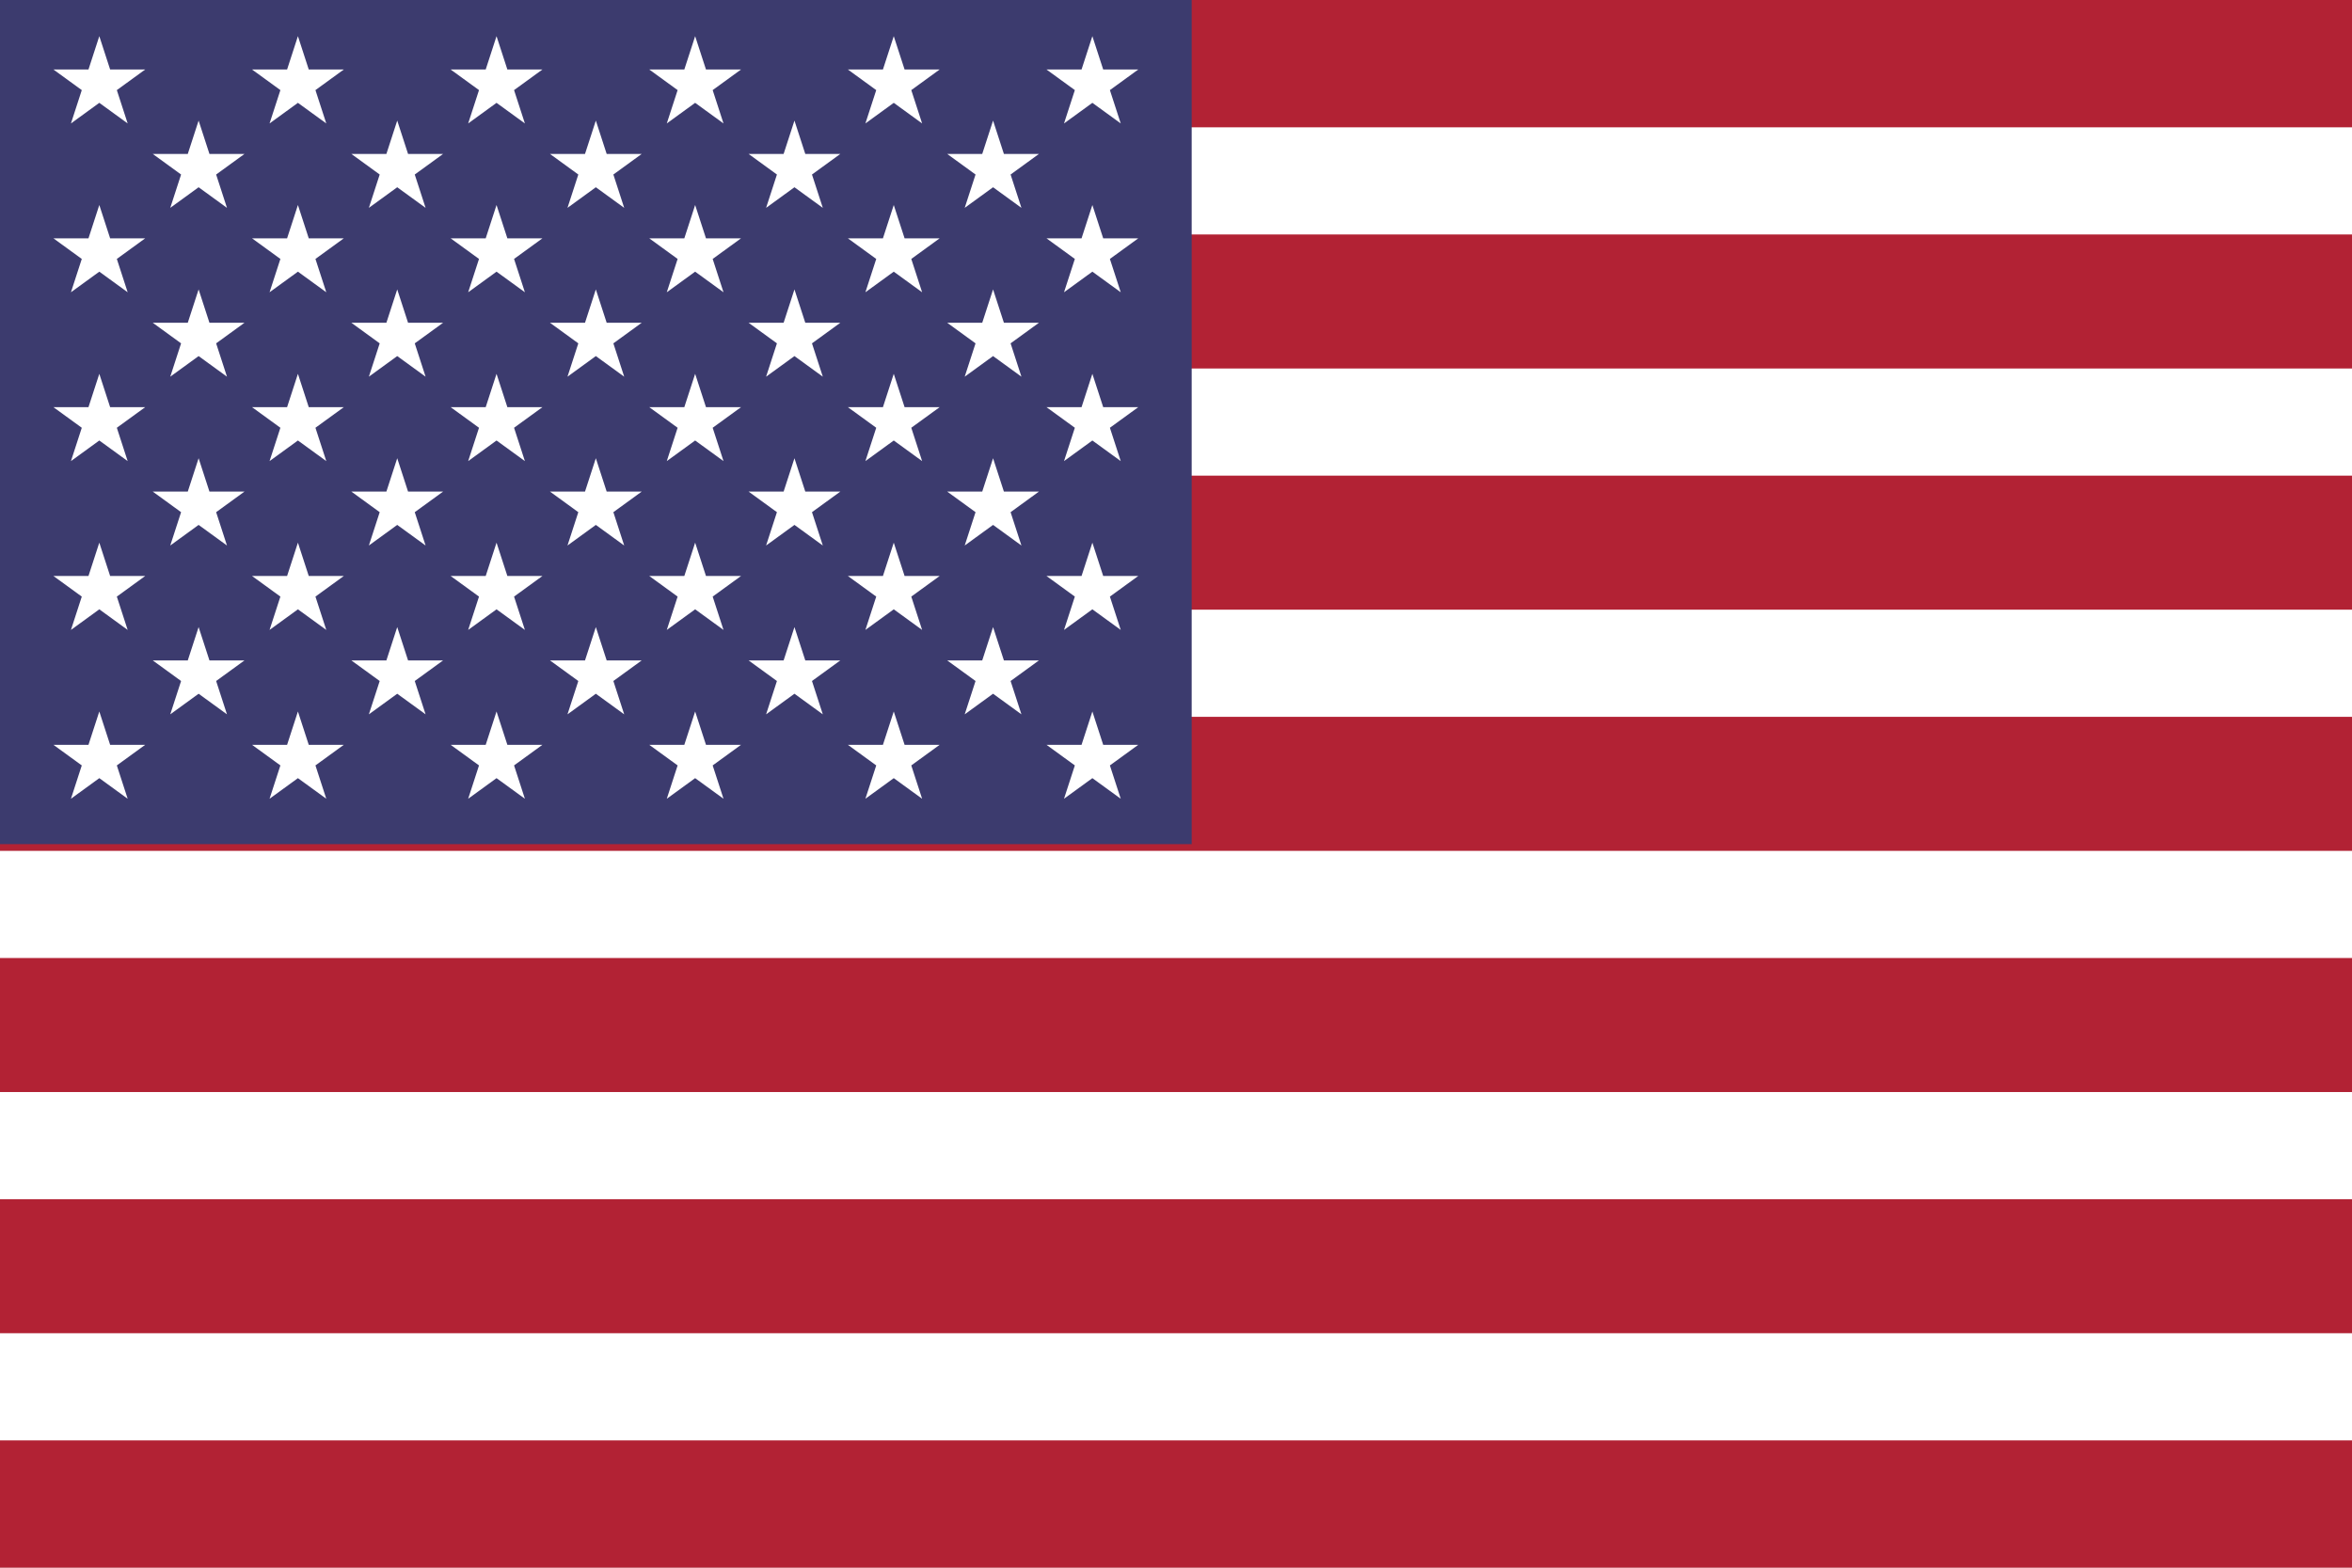
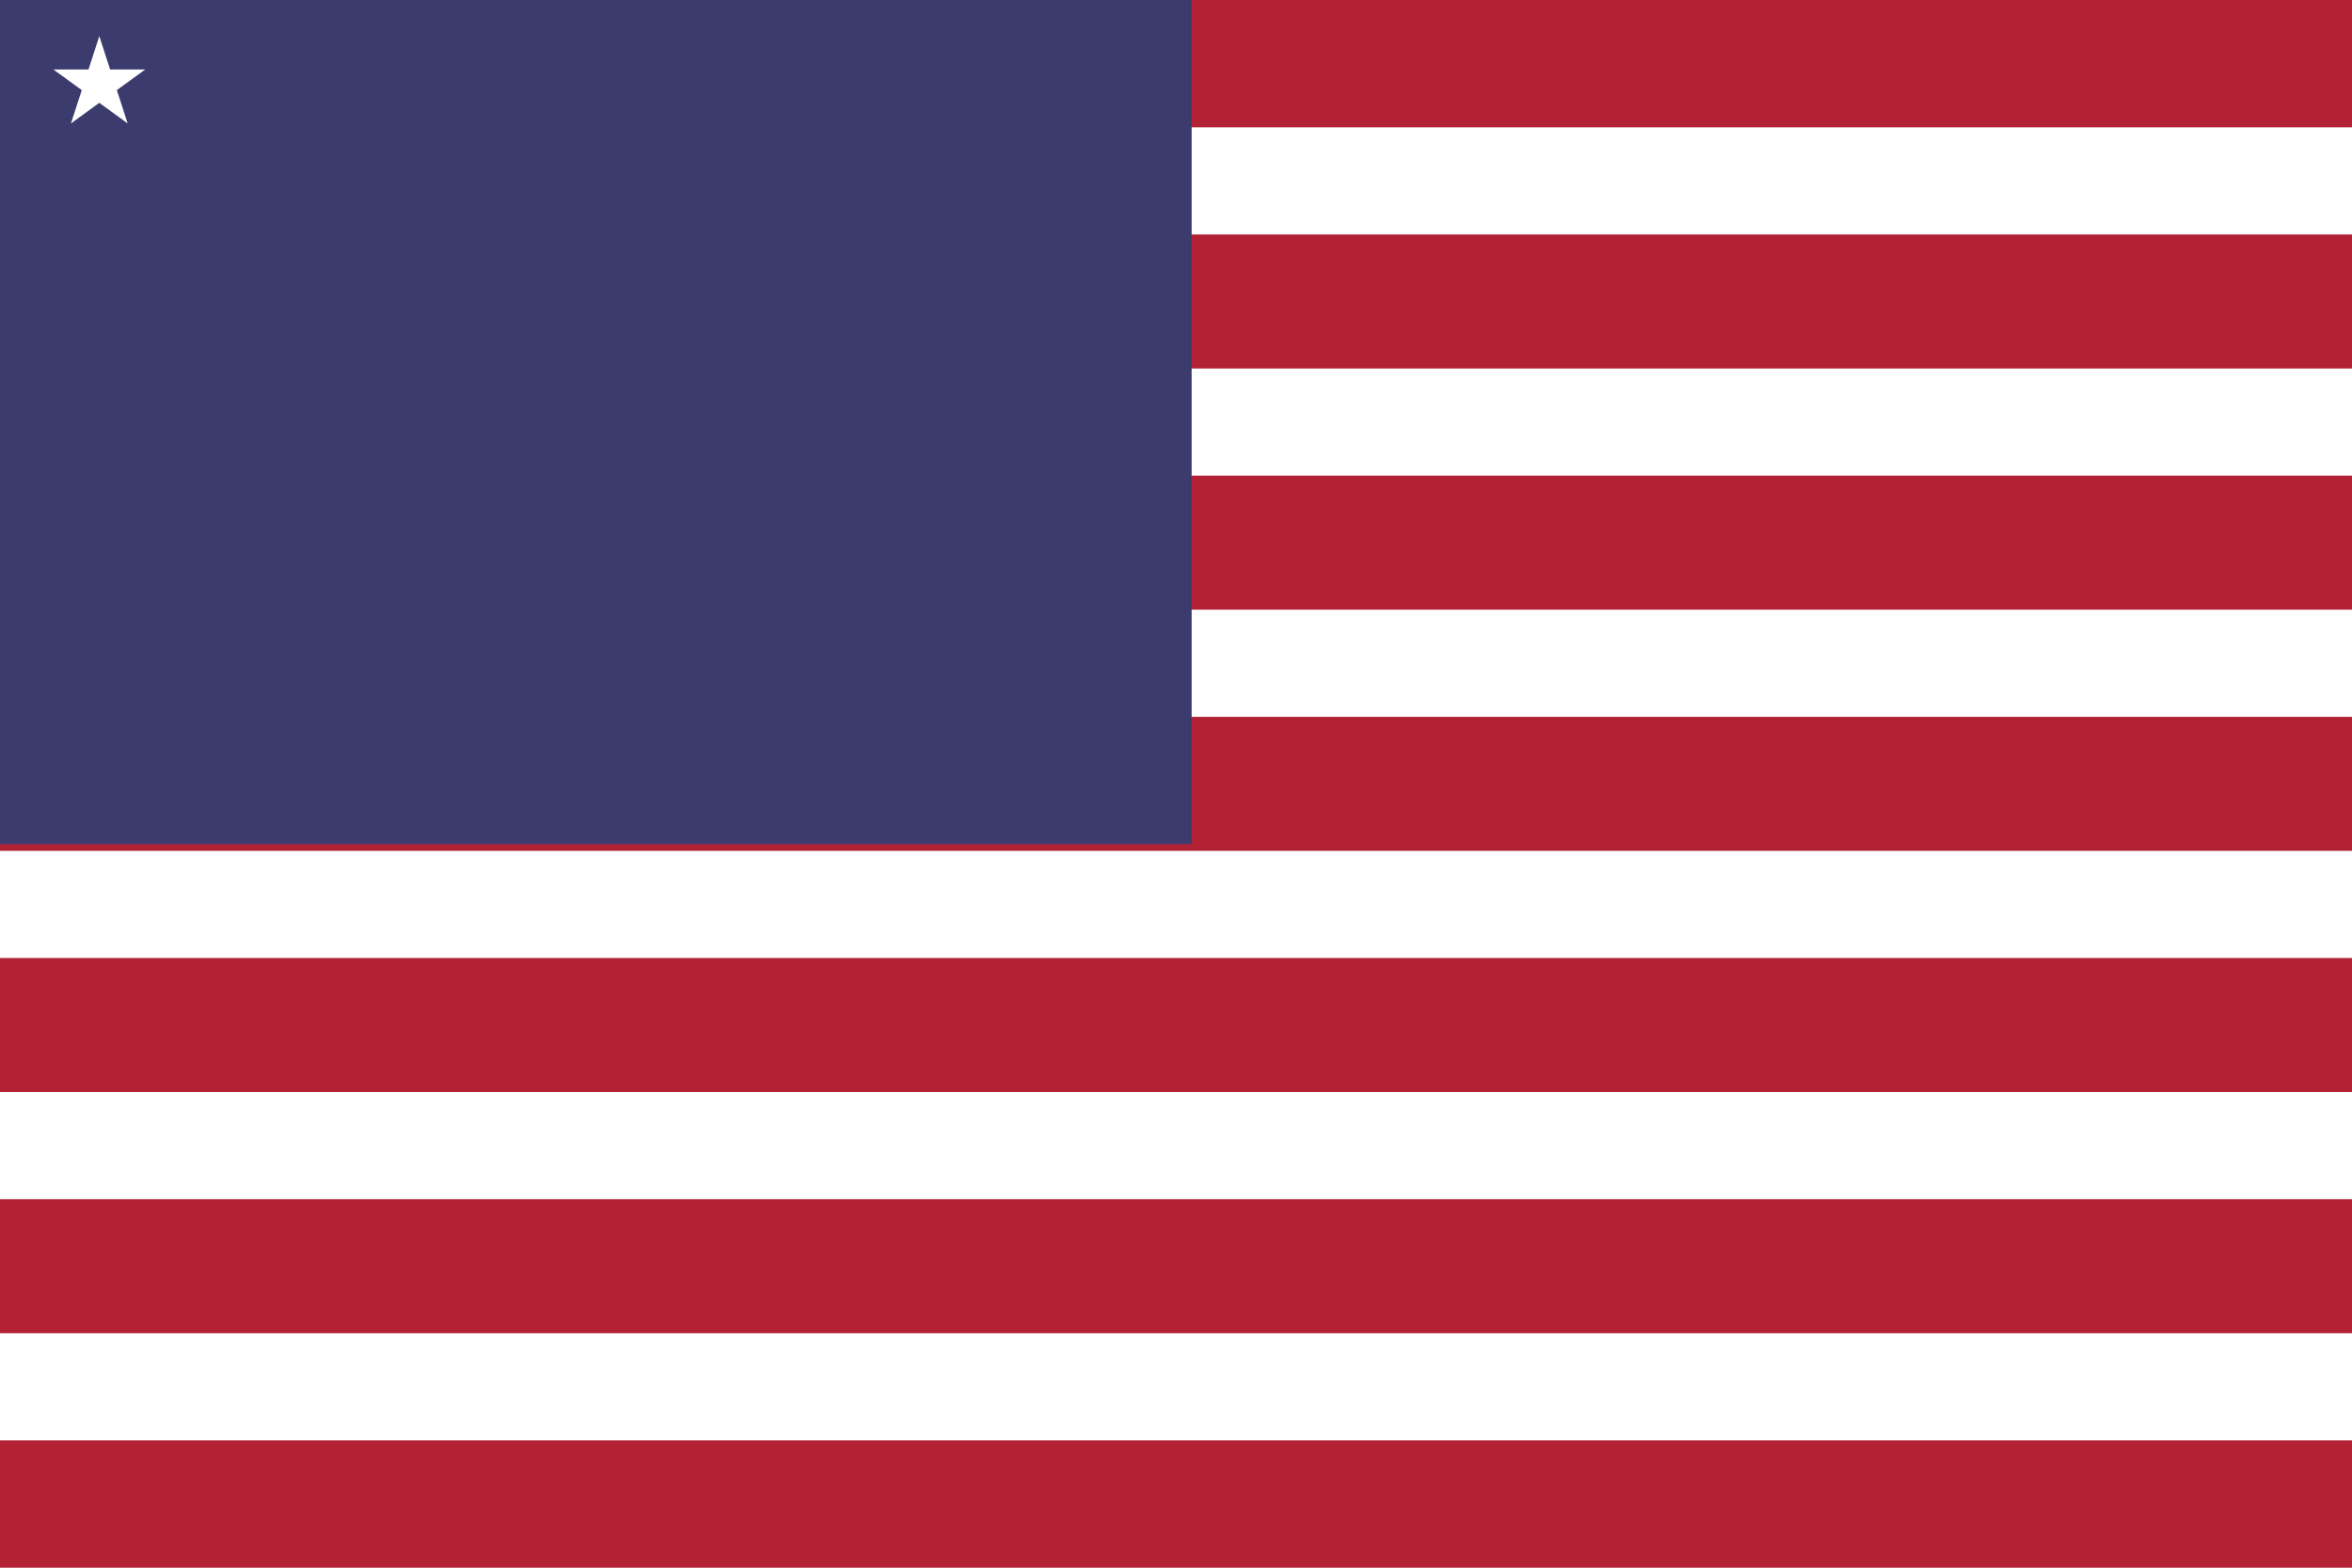
- <svg xmlns="http://www.w3.org/2000/svg" xmlns:xlink="http://www.w3.org/1999/xlink" width="900" height="600" viewBox="0 0 5400 3600" id="svg2" version="1.1">
+ <svg xmlns="http://www.w3.org/2000/svg" xmlnsDc="http://purl.org/dc/elements/1.1/" xmlnsCc="http://creativecommons.org/ns#" xmlnsRdf="http://www.w3.org/1999/02/22-rdf-syntax-ns#" xmlnsSvg="http://www.w3.org/2000/svg" xmlnsXlink="http://www.w3.org/1999/xlink" xmlnsSodipodi="http://sodipodi.sourceforge.net/DTD/sodipodi-0.dtd" xmlnsInkscape="http://www.inkscape.org/namespaces/inkscape" width="900" height="600" viewBox="0 0 5400 3600" id="svg2" version="1.1" inkscapeVersion="0.91 r13725" sodipodiDocname="en_US.svg">
  <defs id="defs37" />
+   <sodipodiNamedview pagecolor="#ffffff" bordercolor="#666666" borderopacity="1" objecttolerance="10" gridtolerance="10" guidetolerance="10" inkscapePageopacity="0" inkscapePageshadow="2" inkscapeWindow-width="1918" inkscapeWindow-height="1141" id="namedview35" showgrid="false" fit-margin-top="0" fit-margin-left="0" fit-margin-right="0" fit-margin-bottom="0" inkscapeZoom="0.731" inkscapeCx="607.157" inkscapeCy="398.161" inkscapeWindow-x="0" inkscapeWindow-y="0" inkscapeWindow-maximized="0" inkscapeCurrent-layer="svg2" />
  <rect width="5400" height="3600" id="rect4" x="0" y="-5.6843419e-14" style="fill:#b22234" />
-   <path d="m 0,415.385 5400,0 m 0,553.846 -5400,0 m 0,553.846 5400,0 m 0,553.846 -5400,0 m 0,553.846 5400,0 m 0,553.846 -5400,0" id="path6" style="stroke:#ffffff;stroke-width:246.053" />
+   <path d="m 0,415.385 5400,0 m 0,553.846 -5400,0 m 0,553.846 5400,0 m 0,553.846 -5400,0 m 0,553.846 5400,0 m 0,553.846 -5400,0" id="path6" inkscapeConnector-curvature="0" style="stroke:#ffffff;stroke-width:246.053" />
  <rect width="2736" height="1938.461" id="rect8" x="0" y="-5.6843419e-14" style="fill:#3c3b6e" />
  <g id="g10" transform="matrix(0.9230769,0,0,0.9230769,0,-1.2070313e-5)" style="fill:#ffffff">
    <g id="s18">
      <g id="s9">
        <g id="s5">
          <g id="s4">
-             <path id="s" d="m 247,90 70.534,217.082 -184.661,-134.164 228.254,0 -184.661,134.164 z" />
-             <use xlink:href="#s" y="420" id="use17" x="0" width="100%" height="100%" />
-             <use xlink:href="#s" y="840" id="use19" x="0" width="100%" height="100%" />
-             <use xlink:href="#s" y="1260" id="use21" x="0" width="100%" height="100%" />
+             <path id="s" d="m 247,90 70.534,217.082 -184.661,-134.164 228.254,0 -184.661,134.164 z" inkscapeConnector-curvature="0" />
+             <use xlinkHref="#s" y="420" id="use17" x="0" width="100%" height="100%" />
+             <use xlinkHref="#s" y="840" id="use19" x="0" width="100%" height="100%" />
+             <use xlinkHref="#s" y="1260" id="use21" x="0" width="100%" height="100%" />
          </g>
-           <use xlink:href="#s" y="1680" id="use23" x="0" width="100%" height="100%" />
+           <use xlinkHref="#s" y="1680" id="use23" x="0" width="100%" height="100%" />
        </g>
-         <use xlink:href="#s4" x="247" y="210" id="use25" width="100%" height="100%" />
+         <use xlinkHref="#s4" x="247" y="210" id="use25" width="100%" height="100%" />
      </g>
-       <use xlink:href="#s9" x="494" id="use27" y="0" width="100%" height="100%" />
+       <use xlinkHref="#s9" x="494" id="use27" y="0" width="100%" height="100%" />
    </g>
-     <use xlink:href="#s18" x="988" id="use29" y="0" width="100%" height="100%" />
-     <use xlink:href="#s9" x="1976" id="use31" y="0" width="100%" height="100%" />
-     <use xlink:href="#s5" x="2470" id="use33" y="0" width="100%" height="100%" />
+     <use xlinkHref="#s18" x="988" id="use29" y="0" width="100%" height="100%" />
+     <use xlinkHref="#s9" x="1976" id="use31" y="0" width="100%" height="100%" />
+     <use xlinkHref="#s5" x="2470" id="use33" y="0" width="100%" height="100%" />
  </g>
</svg>
